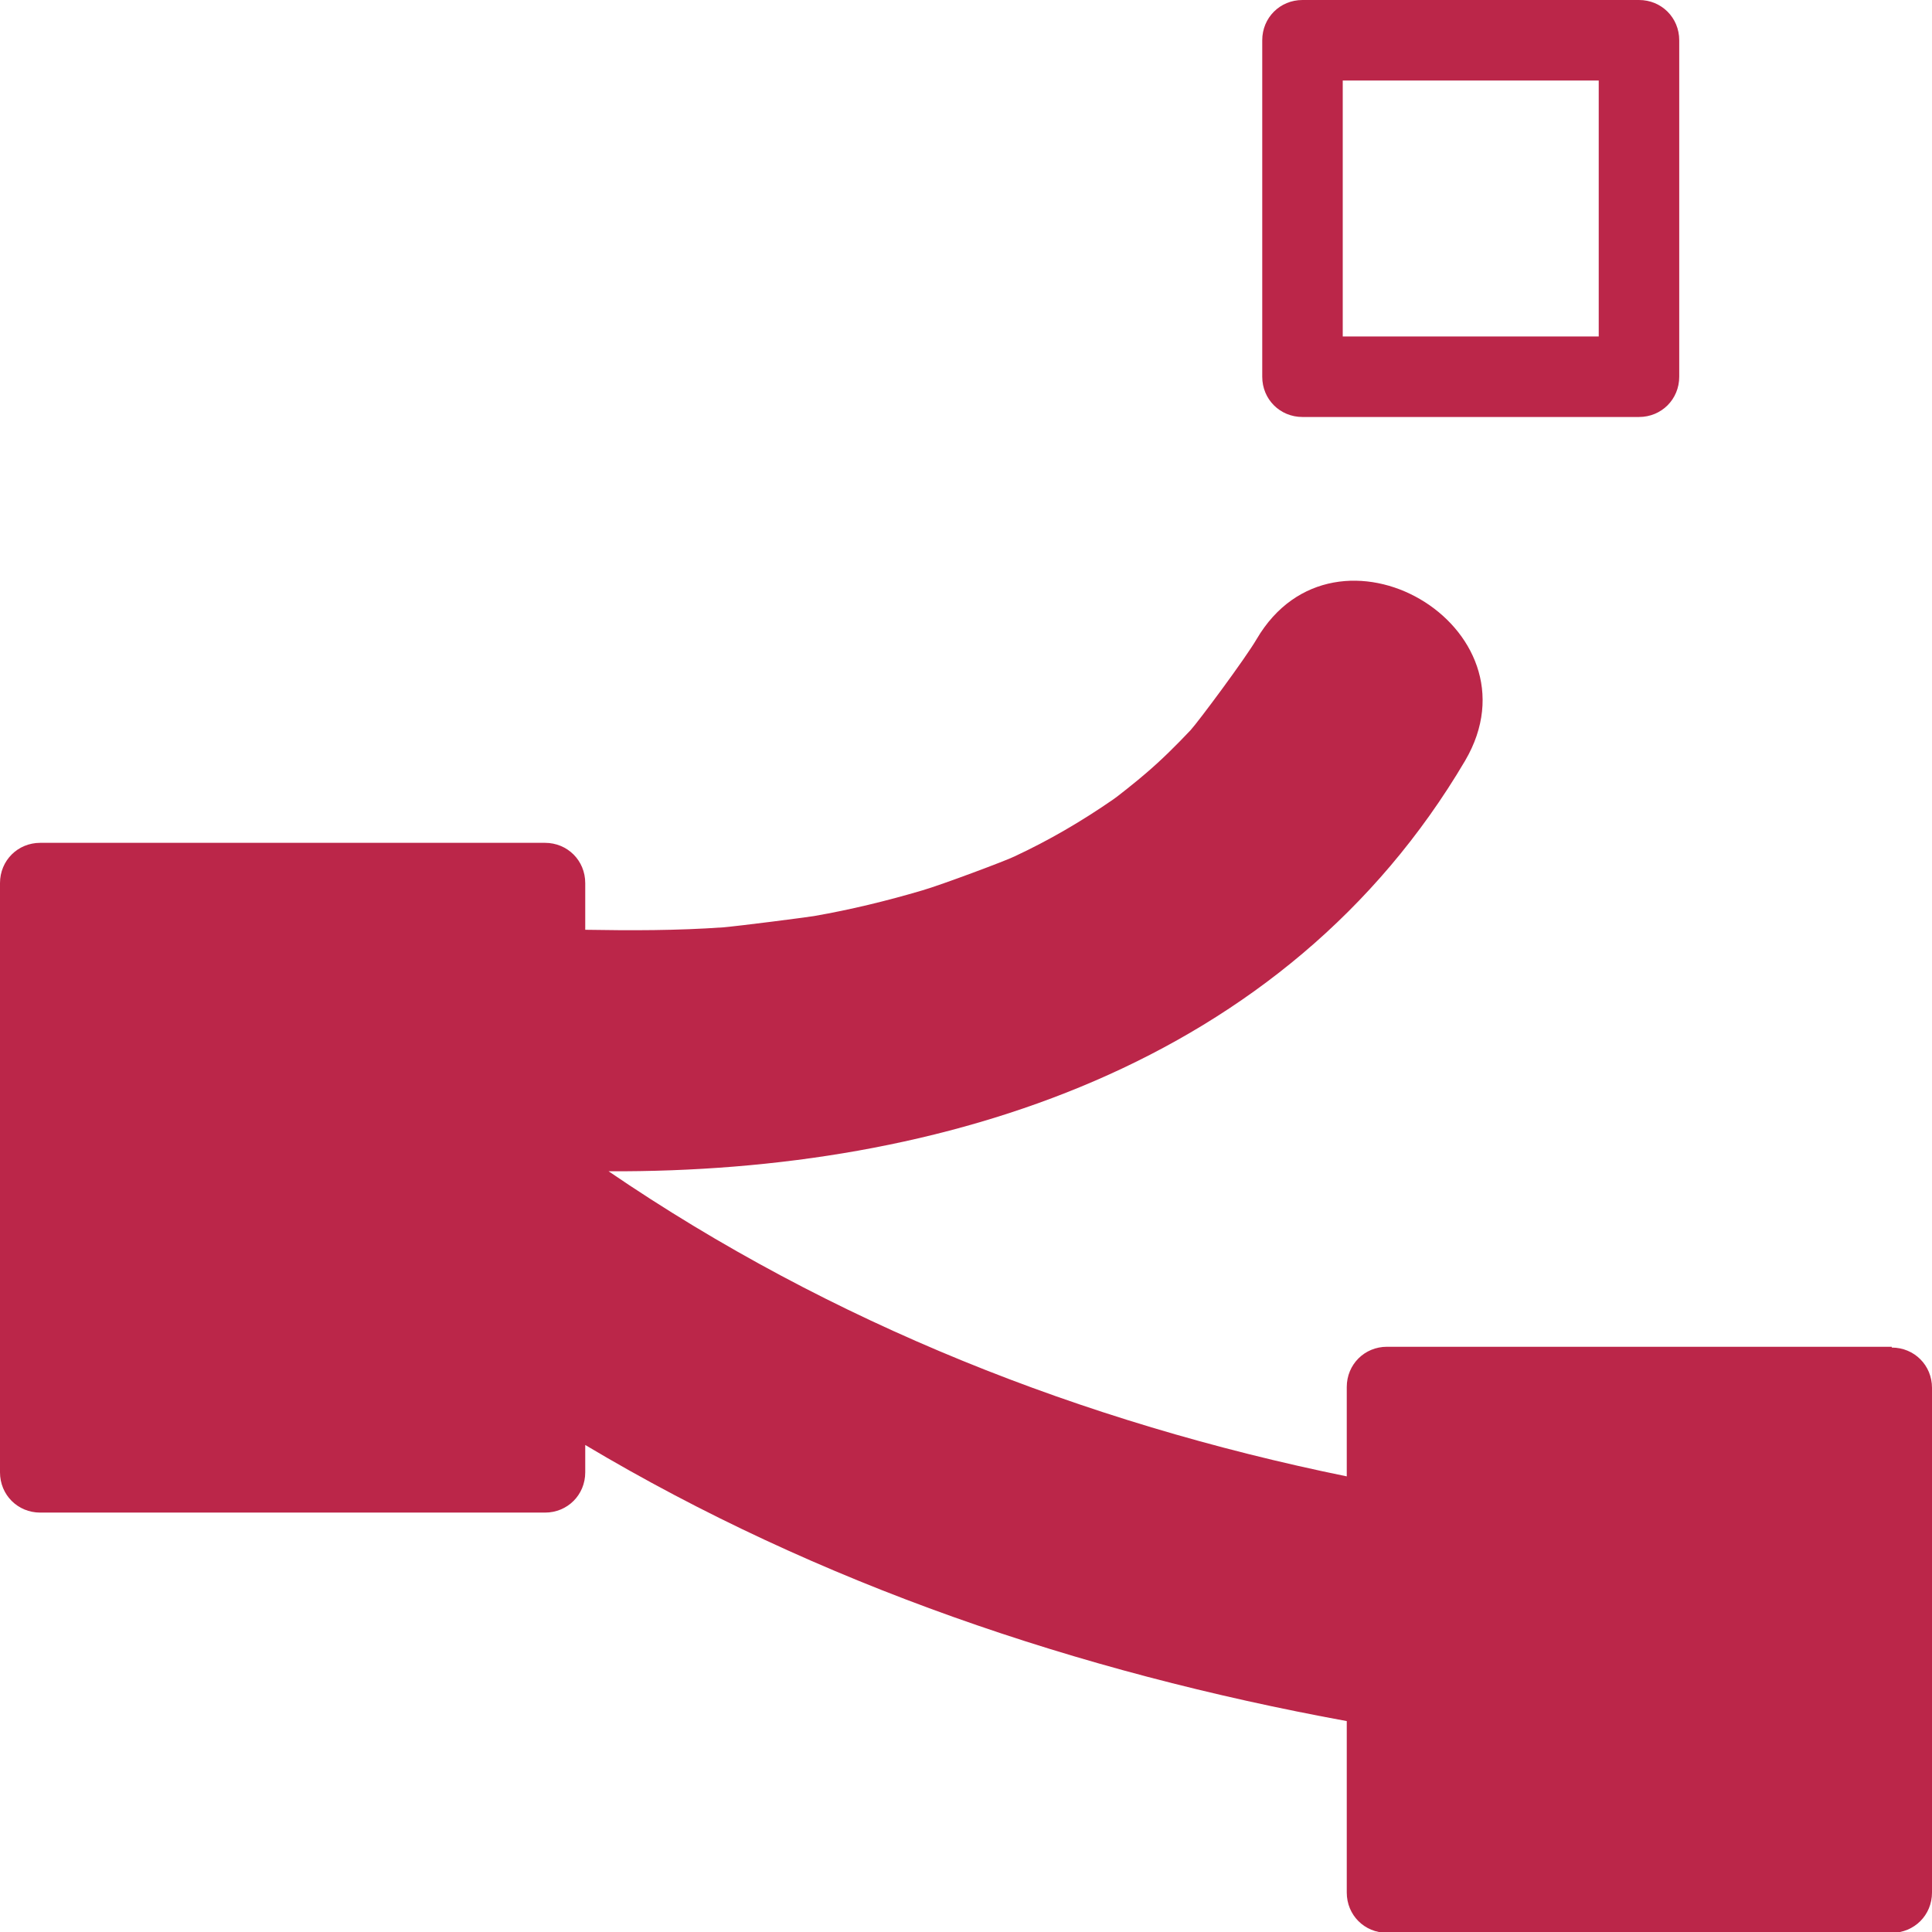
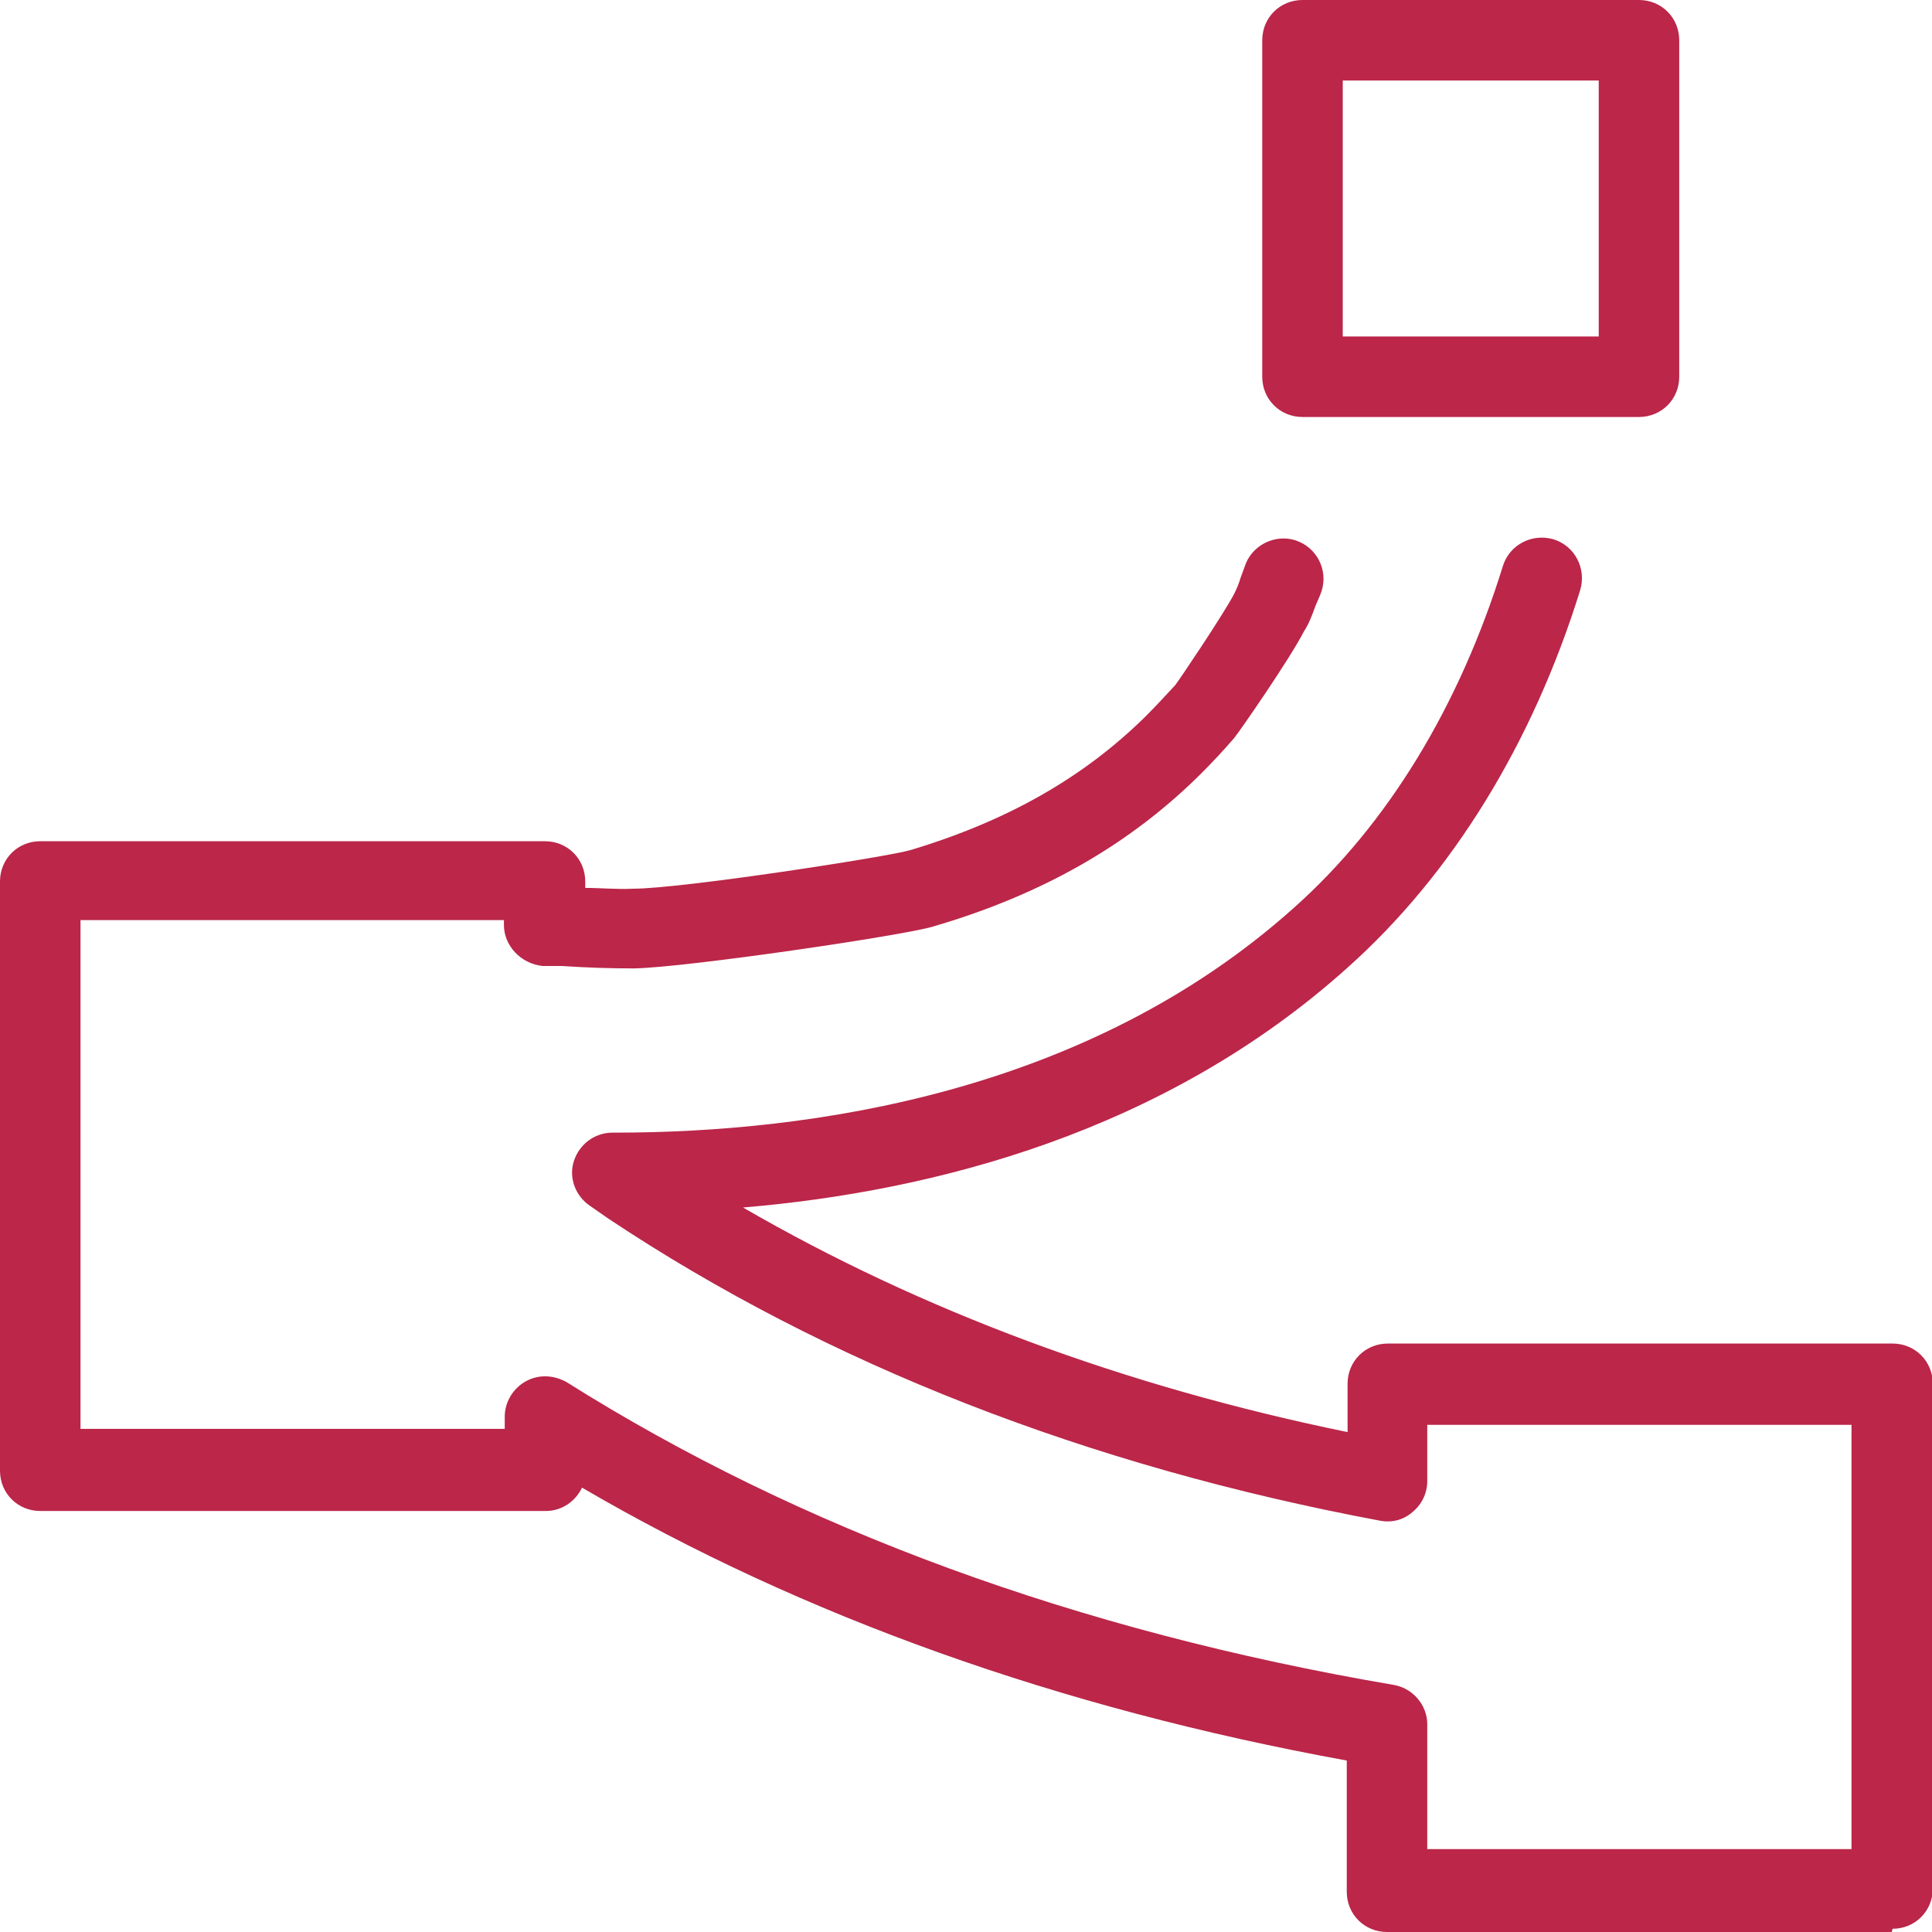
<svg xmlns="http://www.w3.org/2000/svg" id="export" viewBox="0 0 24 24">
  <defs>
    <style>
      .cls-1 {
        fill: #bb2649;
      }
    </style>
  </defs>
-   <g id="icon_net-path_inv">
-     <g>
-       <path class="cls-1" d="M20.36,5.18h-4.18c-.28,0-.5-.22-.5-.5V.5c0-.28.22-.5.5-.5h4.18c.28,0,.5.22.5.5v4.18c0,.28-.22.5-.5.5ZM16.68,4.18h3.18V1h-3.18v3.18Z" />
-       <path class="cls-1" d="M23.5,16.73h-6.27c-.28,0-.5.22-.5.5v1.11c-3.28-.67-6.4-1.9-9.17-3.79,4.16.02,8.41-1.32,10.64-5.1.98-1.67-1.61-3.18-2.59-1.51-.14.24-.72,1.02-.82,1.13-.18.19-.36.37-.56.54-.09.08-.38.31-.4.32-.39.27-.8.51-1.23.71-.1.05-.9.35-1.14.42-.44.13-.89.24-1.35.32-.13.02-.9.12-1.13.14-.57.04-1.14.04-1.71.03v-.58c0-.28-.22-.5-.5-.5H.5c-.28,0-.5.22-.5.5v7.32c0,.28.22.5.5.5h6.27c.28,0,.5-.22.5-.5v-.34c2.9,1.73,6.13,2.82,9.46,3.43v2.13c0,.28.22.5.5.5h6.27c.28,0,.5-.22.5-.5v-6.27c0-.28-.22-.5-.5-.5Z" />
-     </g>
+   <g id="icon_net-path">
+     <path class="cls-1" d="M20.36,5.18h-4.18c-.28,0-.5-.22-.5-.5V.5c0-.28.22-.5.5-.5h4.18c.28,0,.5.22.5.5v4.18c0,.28-.22.5-.5.5ZM16.68,4.18h3.18V1h-3.18v3.18Z" />
+     <path class="cls-1" d="M23.5,24h-6.27c-.28,0-.5-.22-.5-.5v-1.63c-3.57-.65-6.76-1.79-9.5-3.39-.08.17-.25.29-.45.29H.5c-.28,0-.5-.22-.5-.5v-7.32c0-.28.22-.5.5-.5h6.27c.28,0,.5.22.5.5v.08c.2,0,.39.02.59.01.61,0,3.19-.4,3.45-.48,1.2-.36,2.15-.9,2.92-1.66.13-.13.25-.26.37-.39.06-.08.58-.85.73-1.13.03-.06.06-.13.08-.2l.07-.19c.11-.25.41-.37.66-.26.25.11.37.4.26.66l-.06.14c-.04.11-.08.22-.14.31-.18.35-.79,1.23-.87,1.33-.13.15-.26.29-.4.43-.88.88-1.97,1.51-3.34,1.91-.36.11-3.07.51-3.72.52-.3,0-.59-.01-.89-.03h-.24c-.27-.03-.48-.25-.48-.51v-.06H1v6.32h5.27v-.15c0-.18.1-.35.26-.44.16-.09.35-.08.51.01,2.89,1.82,6.34,3.09,10.27,3.76.24.04.42.25.42.49v1.55h5.27v-5.27h-5.27v.7c0,.15-.07.29-.18.38-.11.1-.26.14-.41.11-3.63-.68-6.86-1.94-9.58-3.75l-.23-.16c-.18-.12-.27-.35-.2-.56s.26-.35.48-.35h.03c2.43,0,5.86-.49,8.43-2.79,1.17-1.04,2.06-2.51,2.6-4.25.08-.26.36-.41.63-.33.26.08.41.36.33.63-.59,1.9-1.59,3.53-2.89,4.69-2.27,2.04-5.13,2.78-7.51,2.98,2.21,1.28,4.73,2.22,7.51,2.79v-.6c0-.28.22-.5.5-.5h6.27c.28,0,.5.22.5.5v6.27c0,.28-.22.5-.5.5Z" />
  </g>
</svg>
